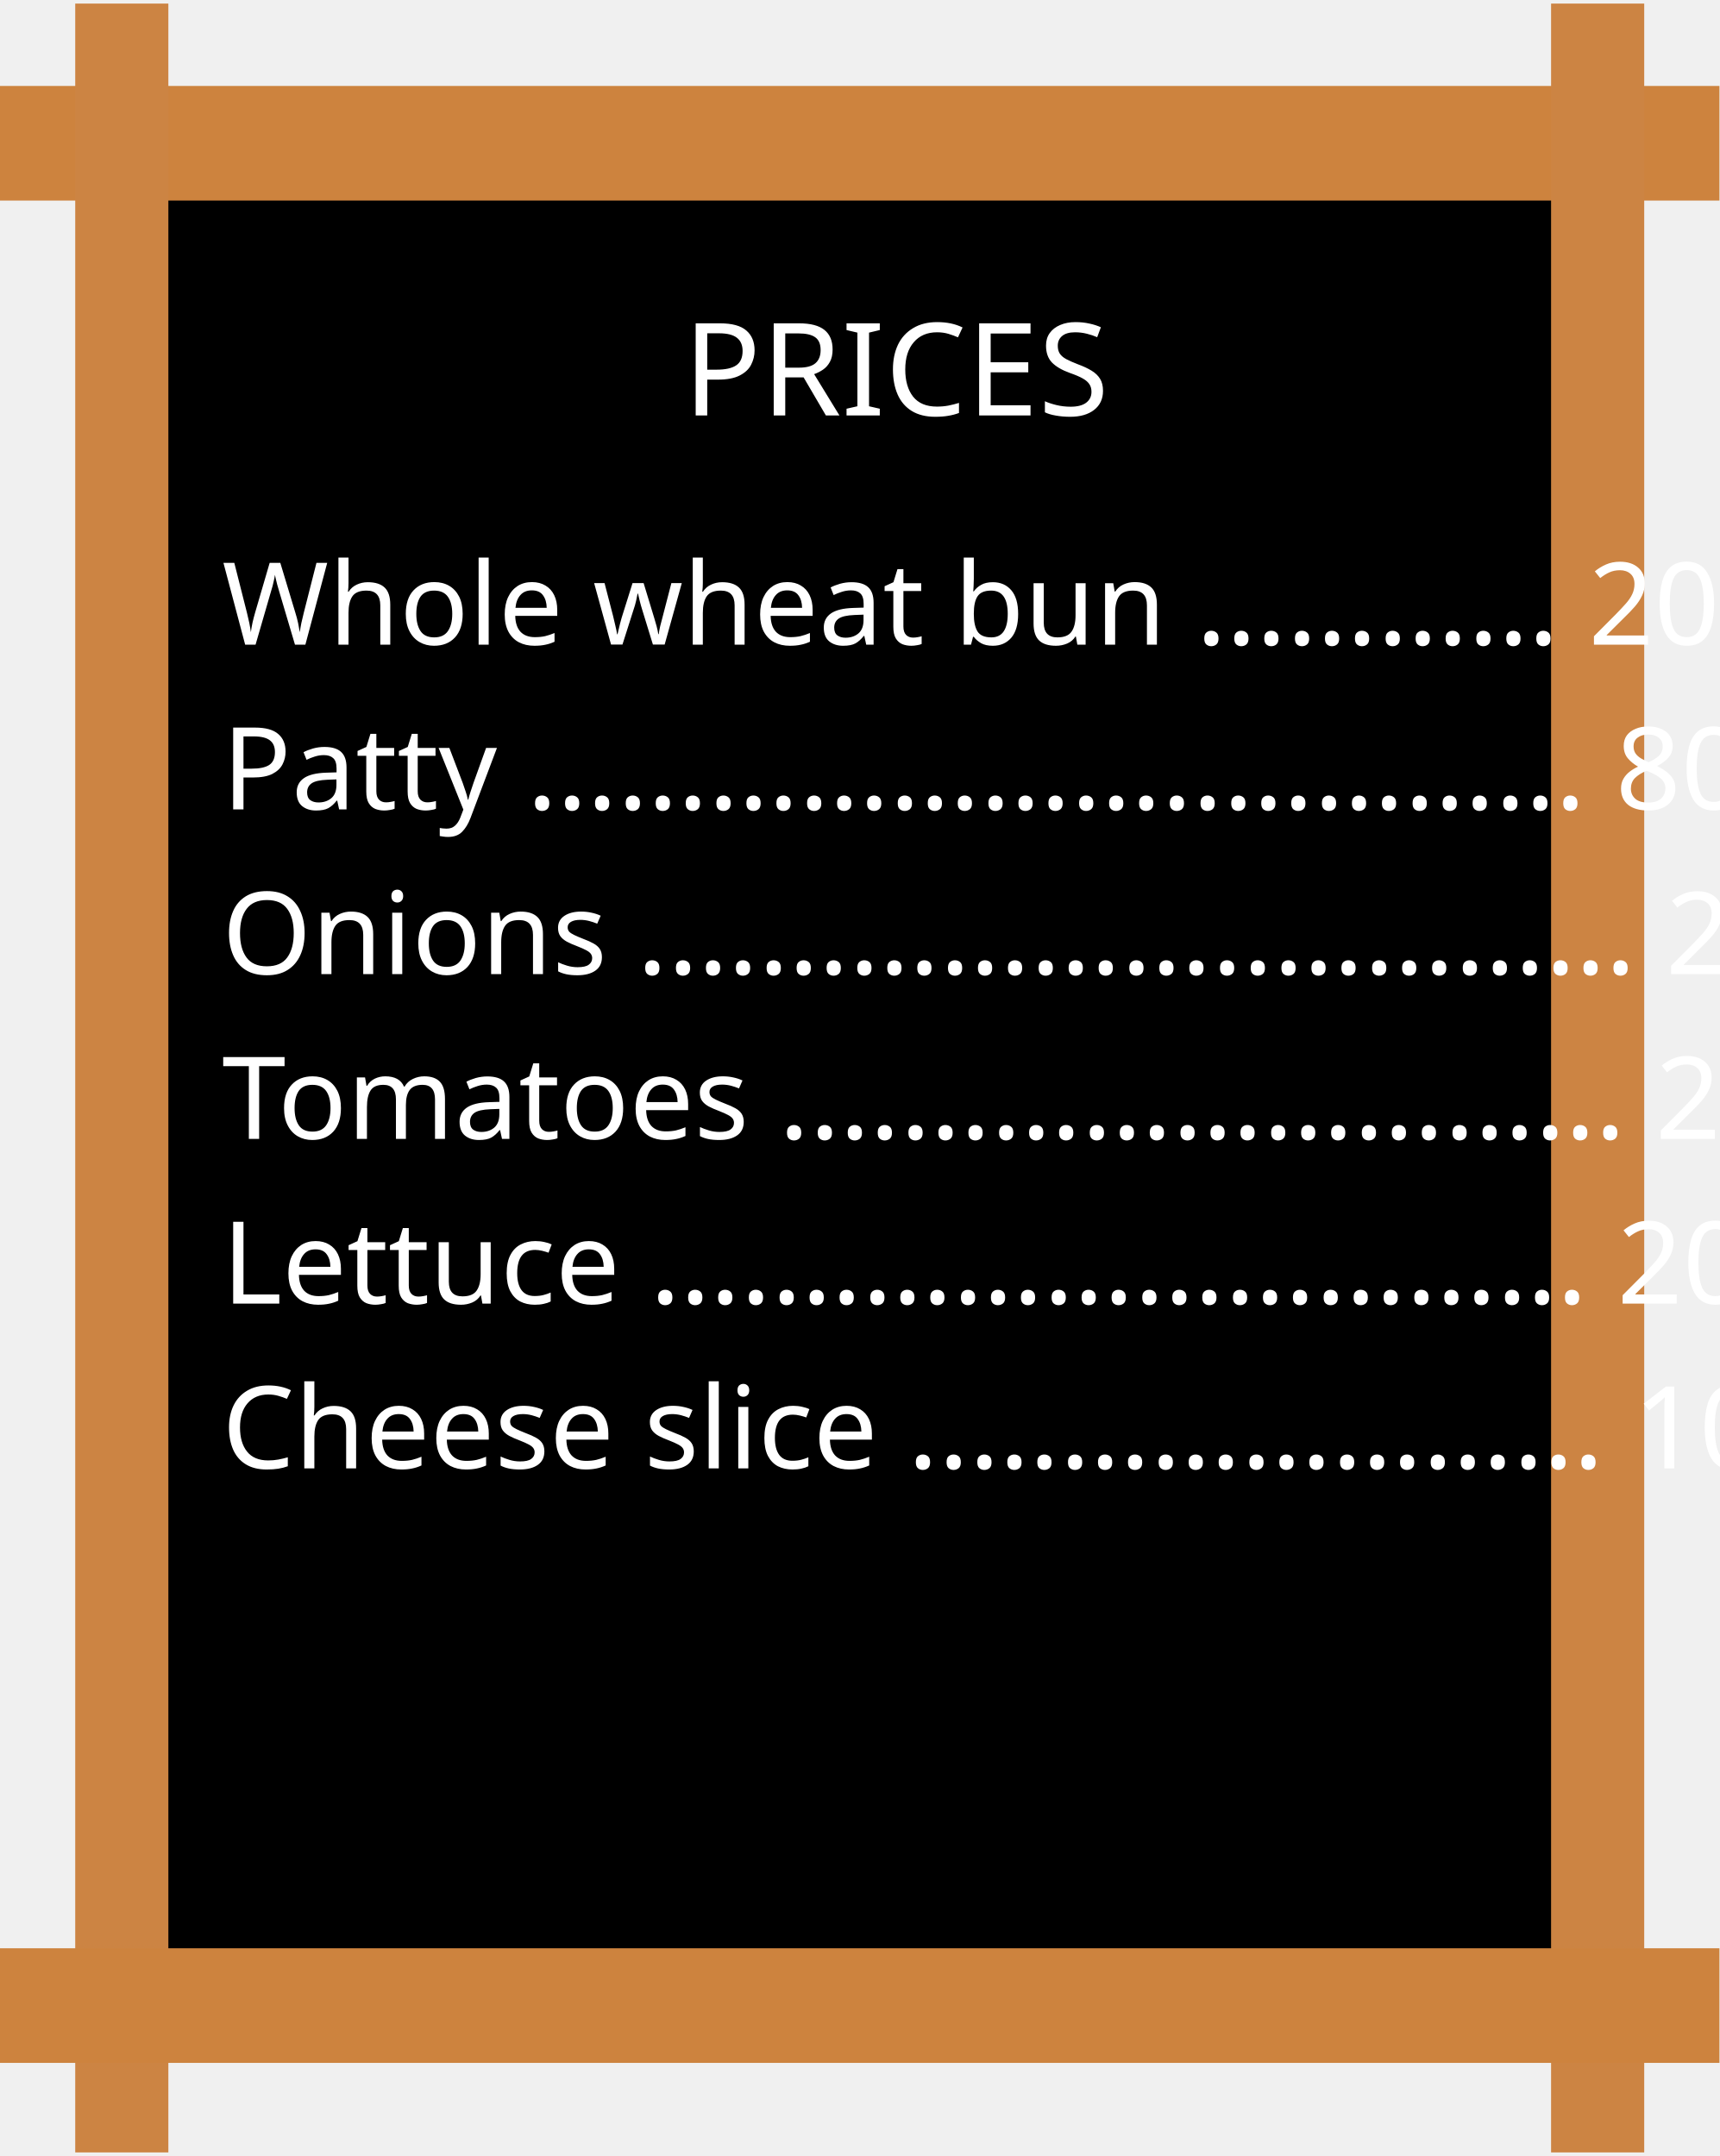
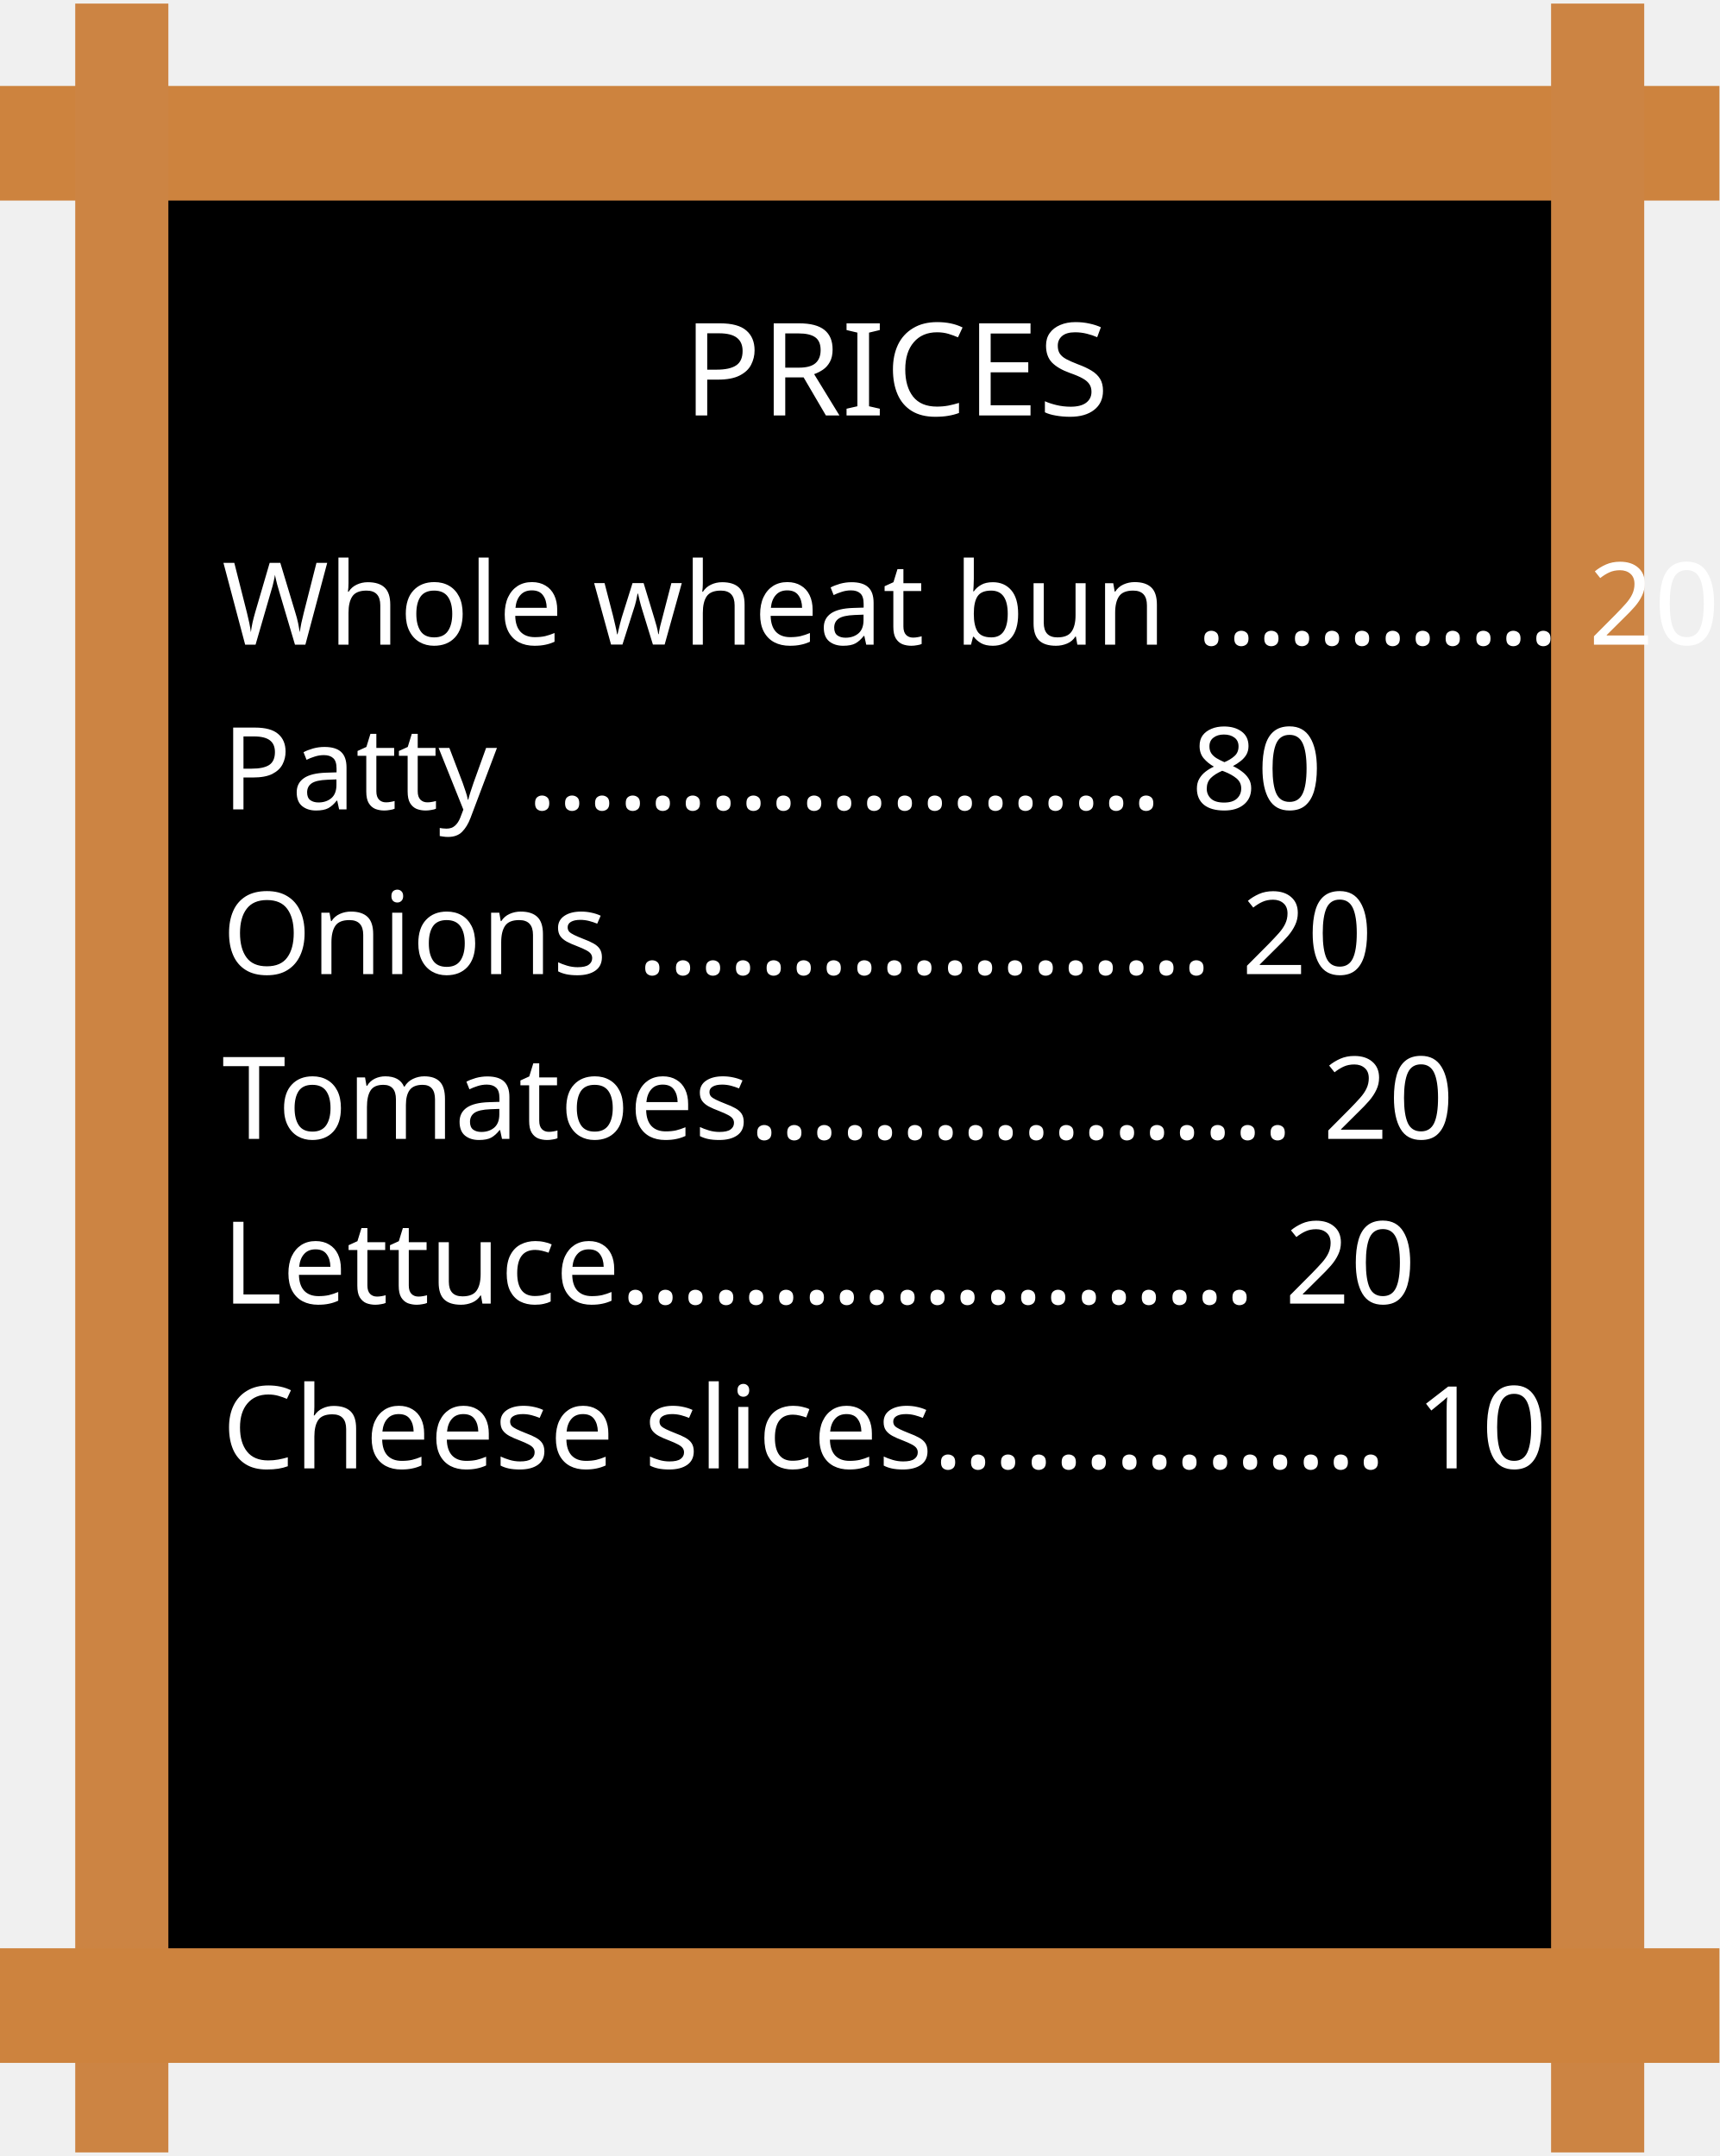
<svg xmlns="http://www.w3.org/2000/svg" width="240" height="301" viewBox="0 0 240 301">
  <g fill="none" fill-rule="evenodd">
    <path fill="#000" d="M18 21h205v260H18z" />
    <path fill="#CD833E" d="M0 12h240v16H0z" />
    <path fill="#CC8443" d="M23.5.5v300h-13V.5zM229.5.5v300h-13V.5z" />
    <path fill="#CD833E" d="M0 272h240v16H0z" />
    <text fill="#FFF" font-family="MarkerFelt-Thin, Marker Felt" font-size="18" font-weight="300">
      <tspan x="95.354" y="58">PRICES</tspan>
    </text>
    <text fill="#FFF" font-family="MarkerFelt-Thin, Marker Felt" font-size="16" font-weight="300">
      <tspan x="31" y="90">Whole wheat bun ………… 20</tspan>
    </text>
    <text fill="#FFF" font-family="MarkerFelt-Thin, Marker Felt" font-size="16" font-weight="300">
-       <tspan x="31" y="113">Patty …………………..………… 80</tspan>
+       <tspan x="31" y="113">Patty ………………… 80</tspan>
    </text>
    <text fill="#FFF" font-family="MarkerFelt-Thin, Marker Felt" font-size="16" font-weight="300">
-       <tspan x="31" y="136">Onions .………………..………… 20</tspan>
+       <tspan x="31" y="136">Onions .……………… 20</tspan>
    </text>
    <text fill="#FFF" font-family="MarkerFelt-Thin, Marker Felt" font-size="16" font-weight="300">
-       <tspan x="31" y="159">Tomatoes .……………………… 20</tspan>
+       <tspan x="31" y="159">Tomatoes……………… 20</tspan>
    </text>
    <text fill="#FFF" font-family="MarkerFelt-Thin, Marker Felt" font-size="16" font-weight="300">
-       <tspan x="31" y="182">Lettuce ….……………………… 20</tspan>
+       <tspan x="31" y="182">Lettuce………………… 20</tspan>
    </text>
    <text fill="#FFF" font-family="MarkerFelt-Thin, Marker Felt" font-size="16" font-weight="300">
-       <tspan x="31" y="205">Cheese slice ..………………… 10</tspan>
+       <tspan x="31" y="205">Cheese slices…………… 10</tspan>
    </text>
  </g>
</svg>
